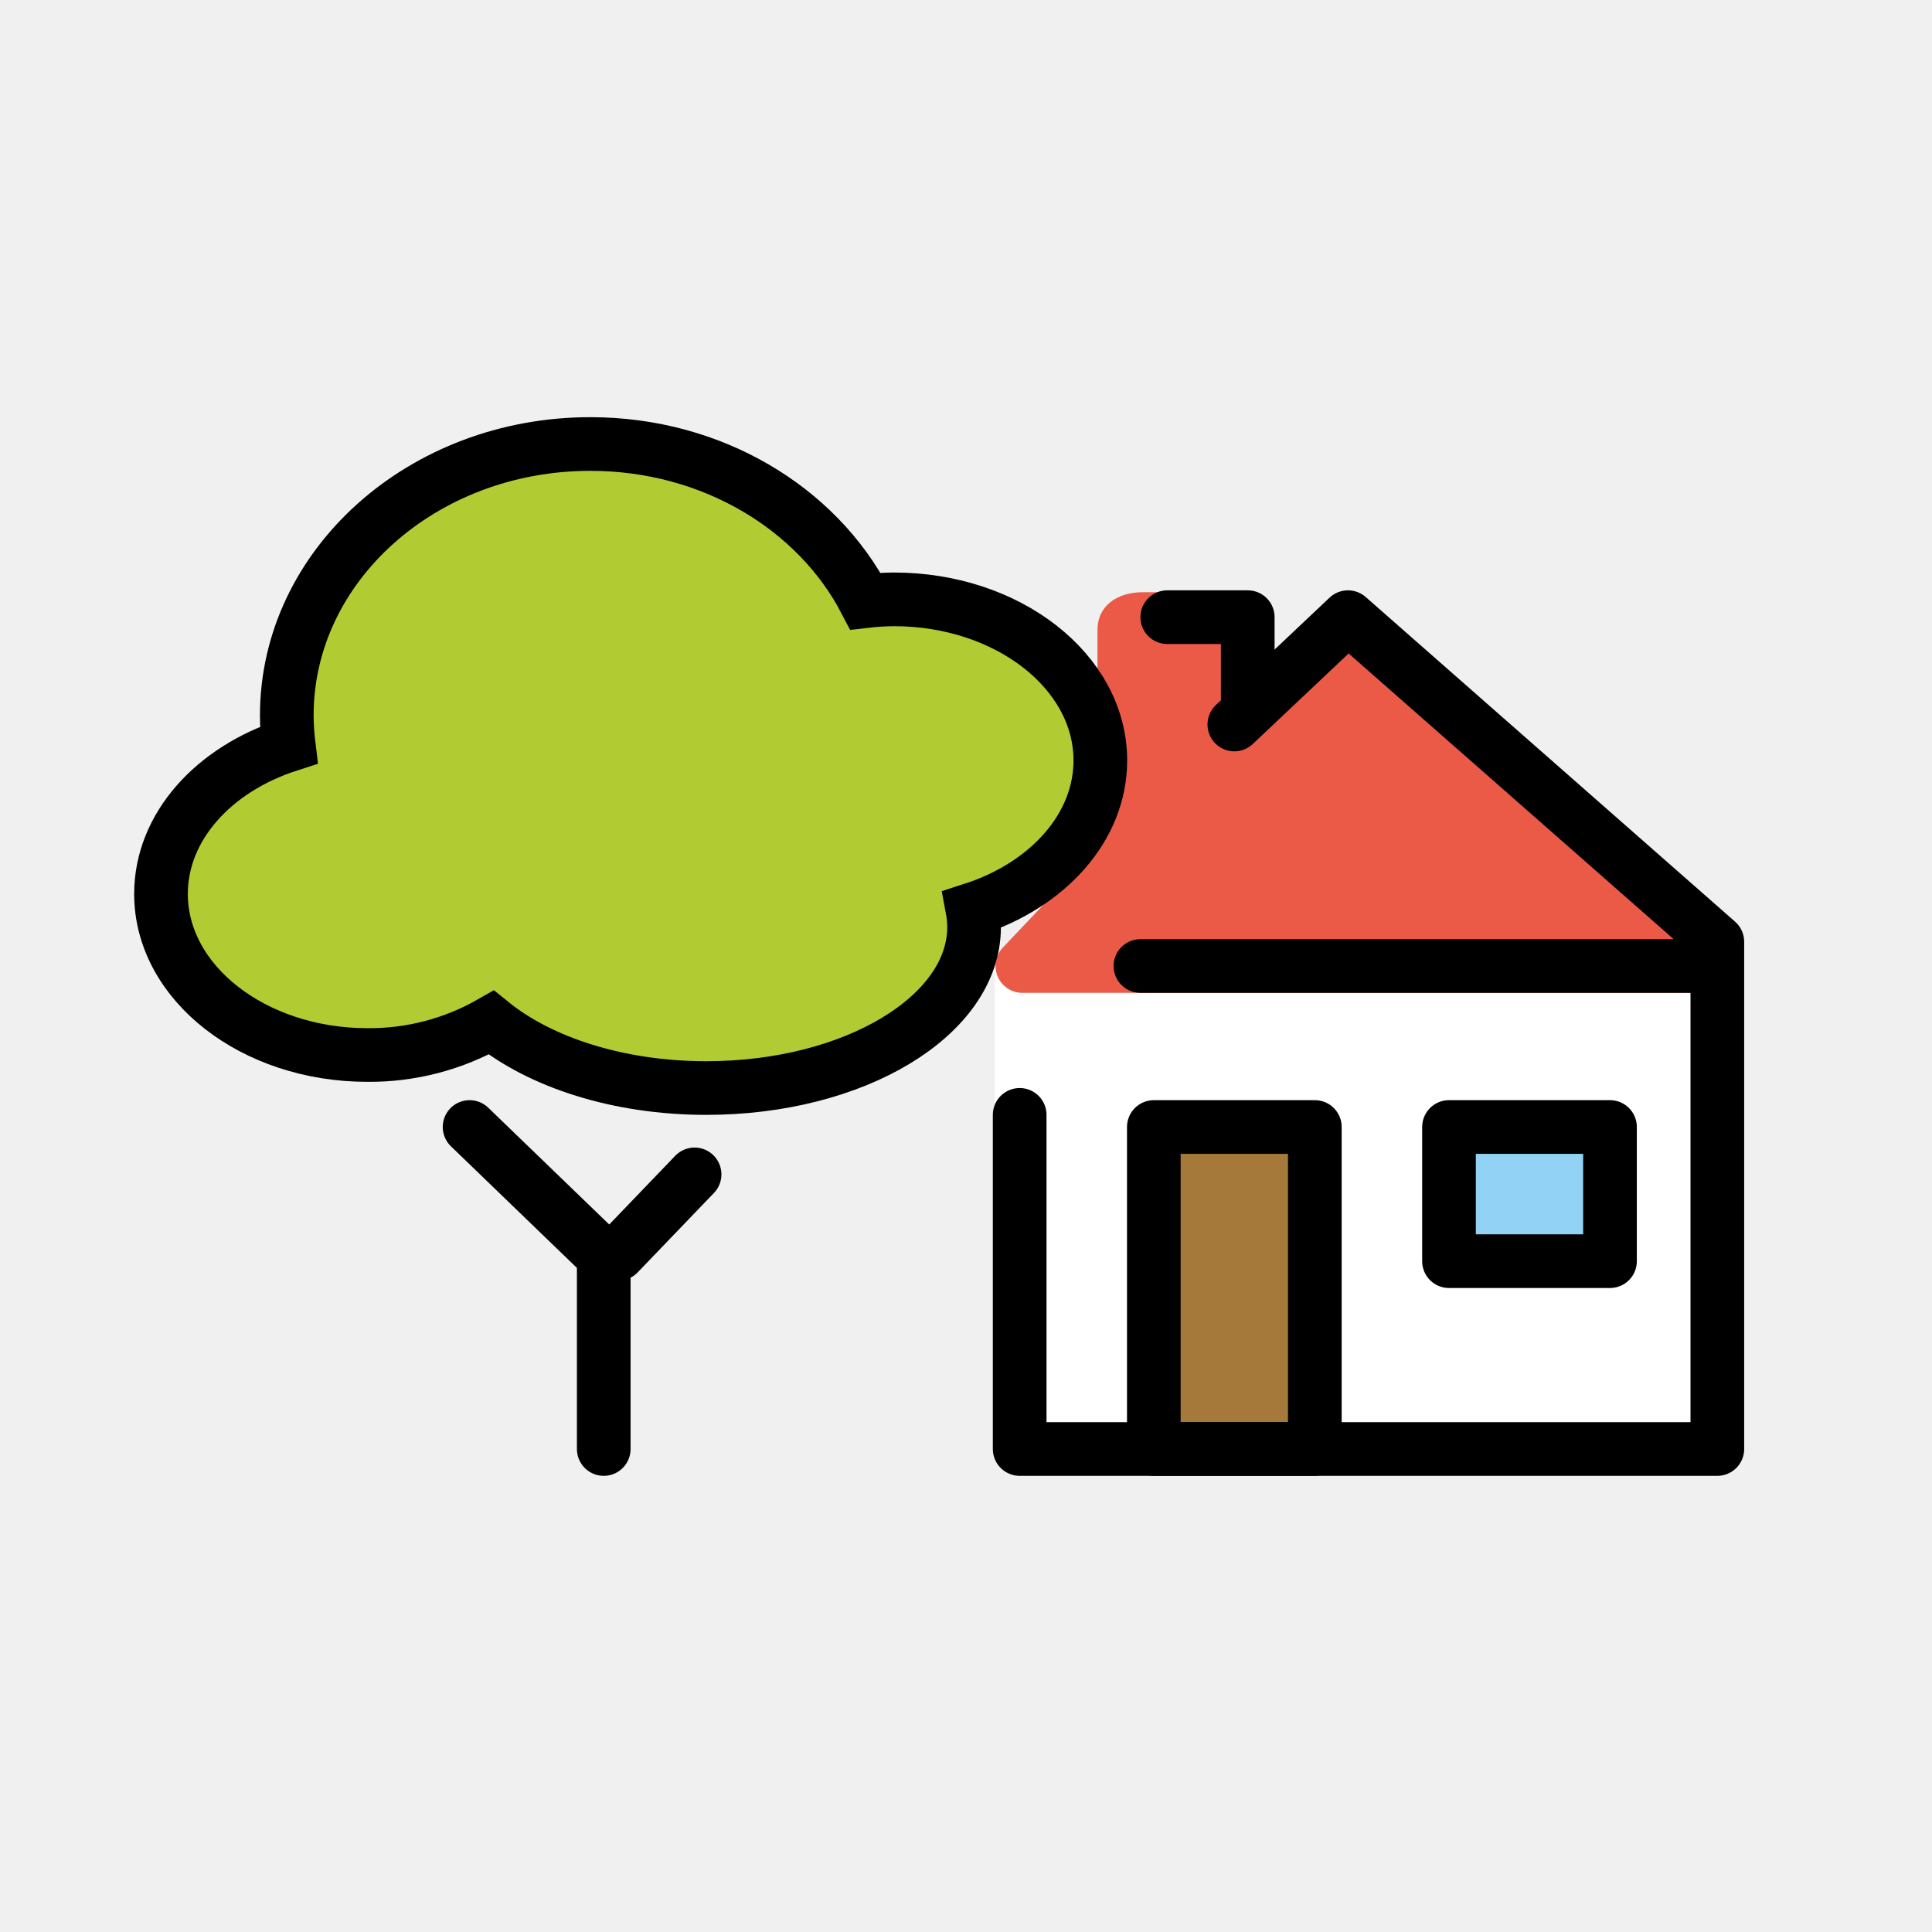
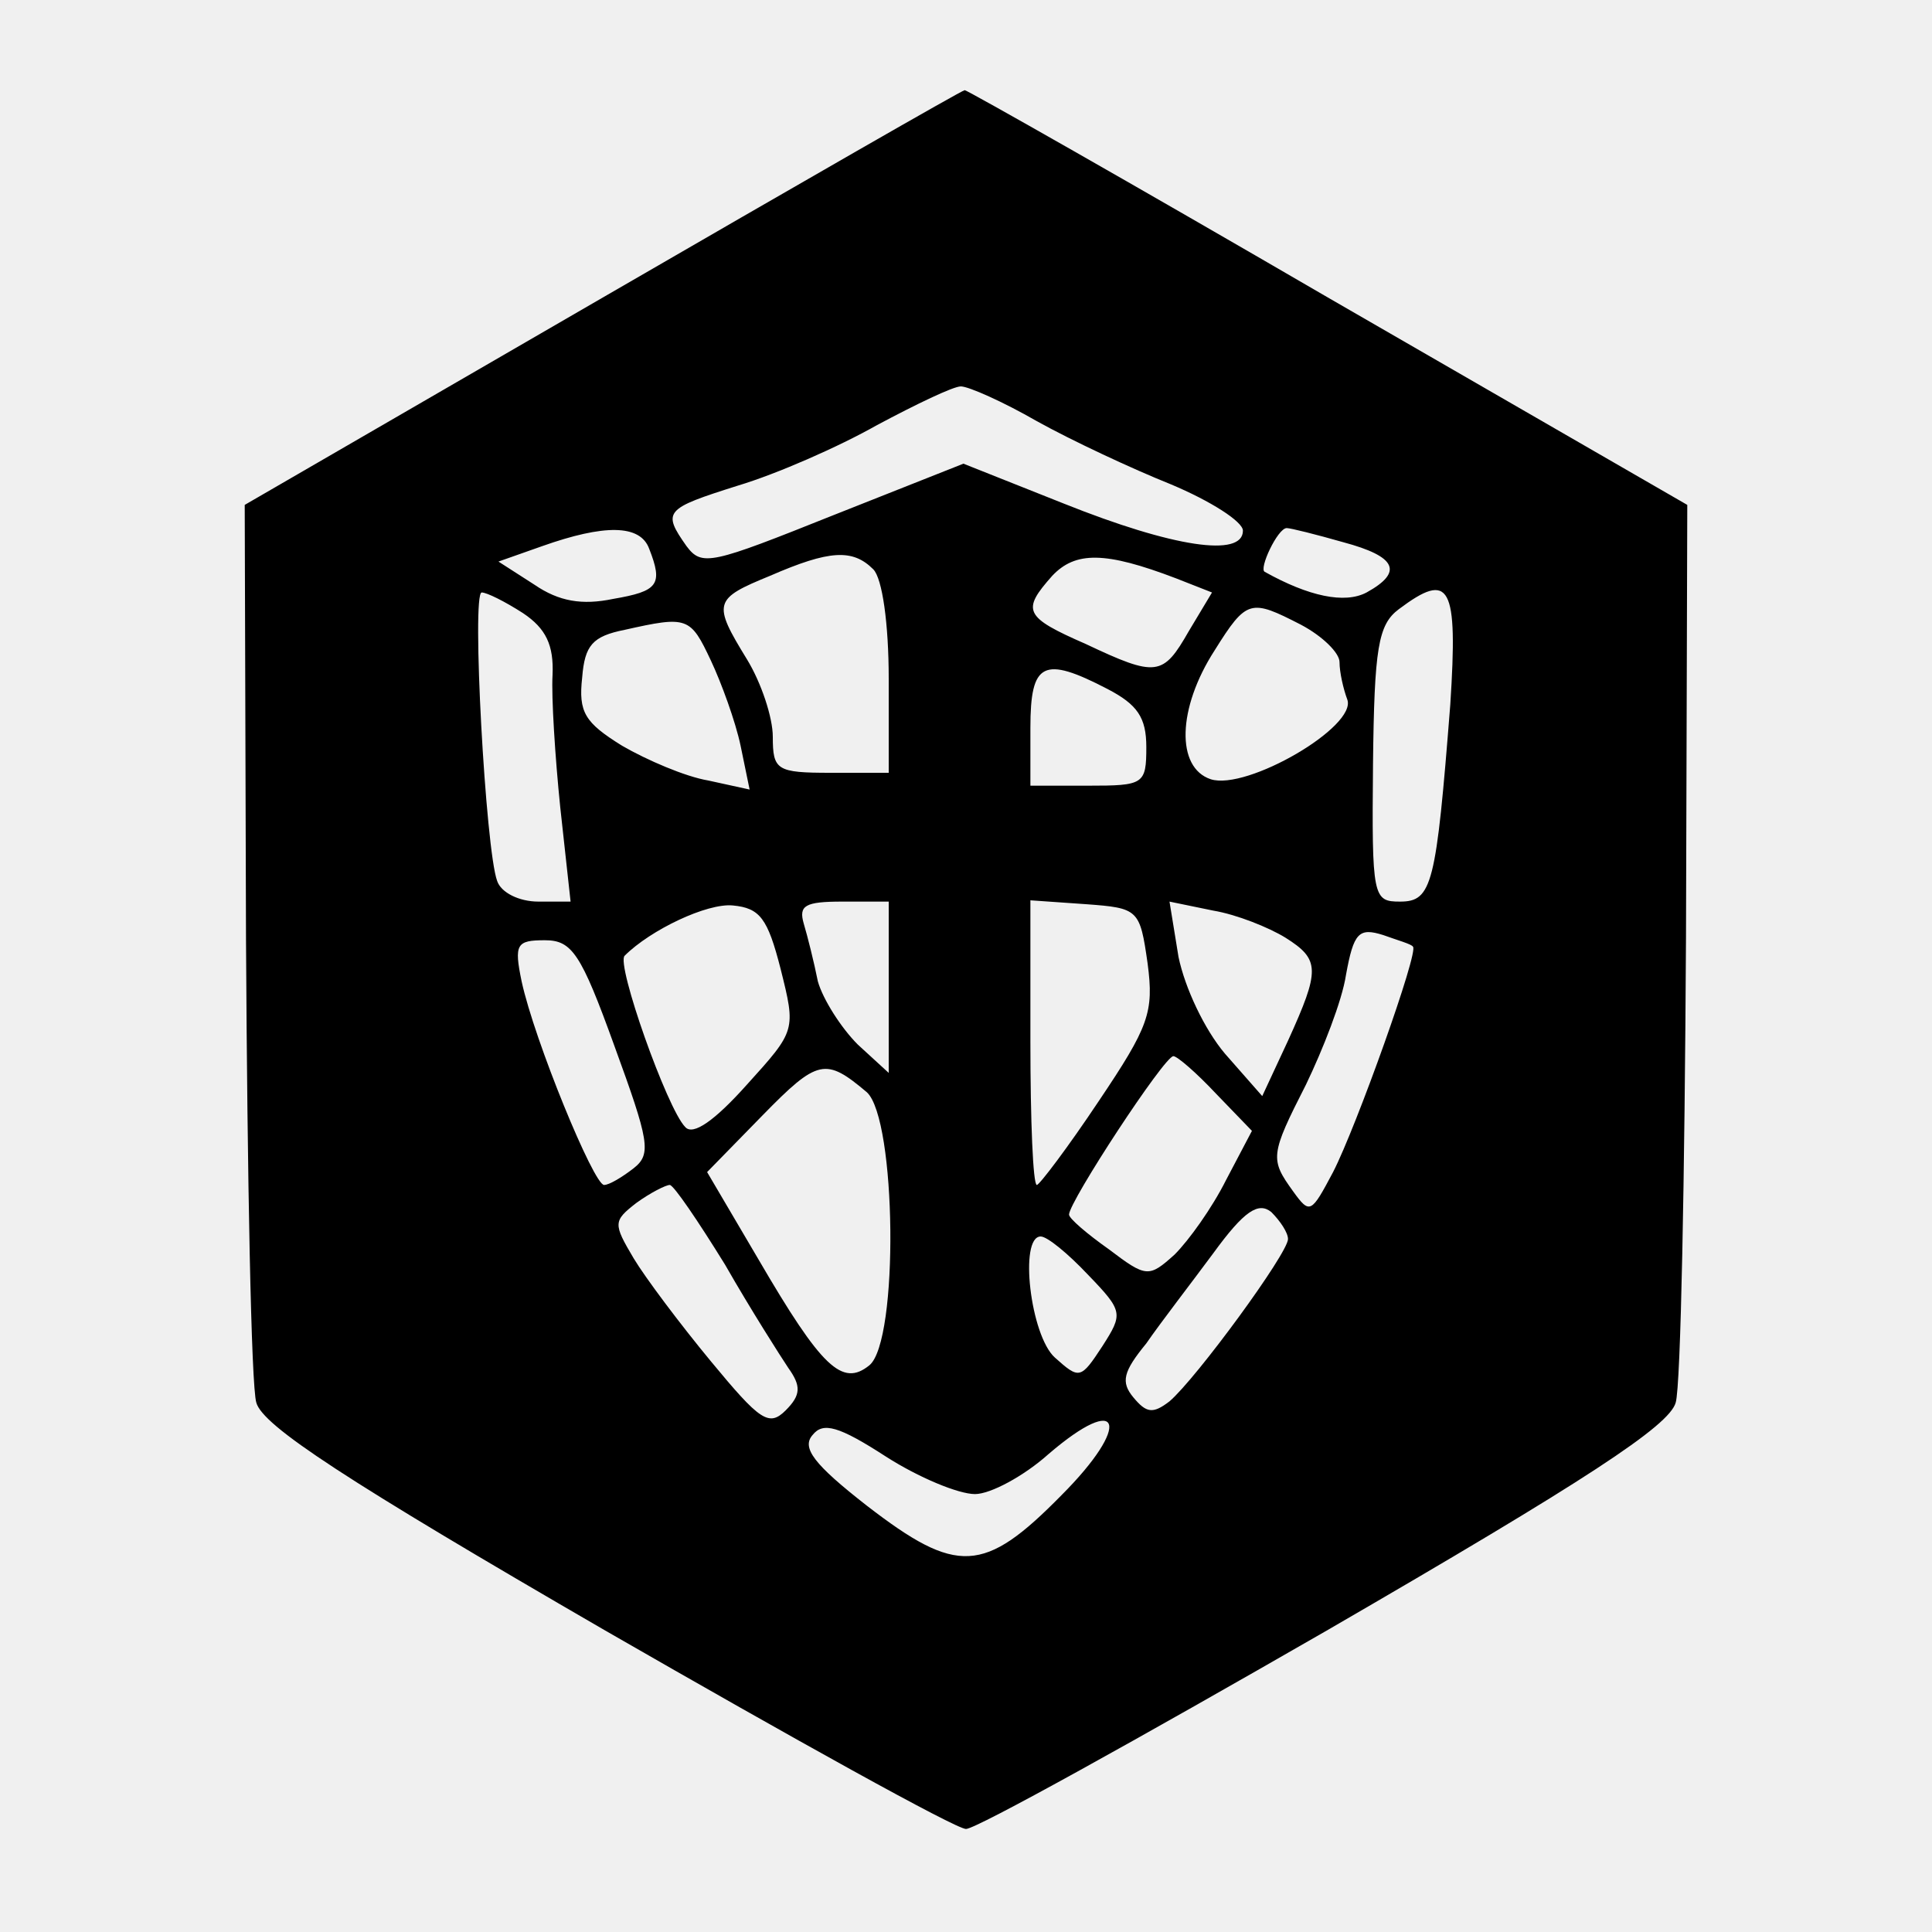
- <svg xmlns="http://www.w3.org/2000/svg" id="emoji" viewBox="0 0 72 72" version="1.1">
-   <g id="color">
-     <rect x="37.075" y="36.053" width="26.884" height="18.114" fill="#FFFFFF" />
-     <polygon fill="#EA5A47" stroke="#EA5A47" stroke-linecap="round" stroke-linejoin="round" stroke-miterlimit="10" stroke-width="2" points="50.235,23.2 38.1,36 63.5,36" />
-     <path fill="#EA5A47" d="M47.3,26l-6.4,6.059v-8.573c0-0.931,0.755-1.416,1.686-1.416h3.028 c0.931,0,1.686,0.485,1.686,1.416C47.3,23.486,47.3,26,47.3,26z" />
-     <rect x="43" y="42" width="6" height="12" fill="#A57939" />
-     <rect x="54" y="42" width="6" height="5" fill="#92D3F5" />
-     <path fill="#B1CC33" d="M41.006,28.339c0-3.312-3.445-6.003-7.694-6.003c-0.355,0.003-0.71,0.025-1.062,0.066 c-1.8-3.455-5.707-5.855-10.25-5.855c-6.248,0-11.312,4.529-11.312,10.114c0.001,0.369,0.025,0.738,0.07,1.104 C7.966,28.666,6,30.81,6,33.314c0,3.312,3.445,6.003,7.694,6.003c1.615,0.014,3.206-0.402,4.614-1.207 c1.818,1.477,4.726,2.438,8.015,2.438c5.511,0,9.978-2.688,9.978-6.003c-0.001-0.219-0.021-0.438-0.061-0.653 C39.036,32.99,41.006,30.845,41.006,28.339z" />
-   </g>
-   <g id="hair" />
-   <g id="skin" />
-   <g id="skin-shadow" />
-   <g id="line">
-     <polyline fill="none" stroke="#000000" stroke-linecap="round" stroke-linejoin="round" stroke-miterlimit="10" stroke-width="2" points="46,27 50.235,23 64,35.098 64,54 38,54 38,41.548" />
-     <rect x="43" y="42" width="6" height="12" fill="none" stroke="#000000" stroke-linecap="round" stroke-linejoin="round" stroke-miterlimit="10" stroke-width="2" />
-     <rect x="54" y="42" width="6" height="5" fill="none" stroke="#000000" stroke-linecap="round" stroke-linejoin="round" stroke-miterlimit="10" stroke-width="2" />
-     <polyline fill="none" stroke="#000000" stroke-linecap="round" stroke-linejoin="round" stroke-miterlimit="10" stroke-width="2" points="43.5,23 46.5,23 46.5,26" />
-     <path fill="none" stroke="#000000" stroke-miterlimit="10" stroke-width="2" d="M31.245,39.34" />
-     <polyline fill="none" stroke="#000000" stroke-linecap="round" stroke-linejoin="round" stroke-width="2" points="22.5,54 22.5,46.827 17.5,42" />
-     <line x1="23.041" x2="25.885" y1="46.727" y2="43.766" fill="none" stroke="#000000" stroke-linecap="round" stroke-linejoin="round" stroke-width="2" />
-     <path fill="none" stroke="#000000" stroke-linecap="round" stroke-miterlimit="10" stroke-width="2" d="M41.006,28.339 c0-3.312-3.445-6.003-7.694-6.003c-0.355,0.003-0.71,0.025-1.062,0.066c-1.8-3.455-5.707-5.855-10.25-5.855 c-6.248,0-11.312,4.529-11.312,10.114c0.001,0.369,0.025,0.738,0.07,1.104C7.966,28.666,6,30.81,6,33.314 c0,3.312,3.445,6.003,7.694,6.003c1.615,0.014,3.206-0.402,4.614-1.207c1.818,1.477,4.726,2.438,8.015,2.438 c5.511,0,9.978-2.688,9.978-6.003c-0.001-0.219-0.021-0.438-0.061-0.653 C39.036,32.99,41.006,30.845,41.006,28.339z" />
-     <line x1="63.5" x2="42.5" y1="36" y2="36" fill="none" stroke="#000000" stroke-linecap="round" stroke-linejoin="round" stroke-miterlimit="10" stroke-width="2" />
+ <svg xmlns="http://www.w3.org/2000/svg" version="1.0" width="150pt" height="150pt" viewBox="0 0 150 150" preserveAspectRatio="xMidYMid meet">
+   <g transform="translate(0,150) scale(0.1,-0.1)" fill="#000000" stroke="none">
+     <path d="M468 1269 l-278 -161 1 -337 c1 -185 4 -347 8 -360 5 -18 69 -60 271 -177 146 -84 272 -154 280 -154 8 0 134 70 280 154 202 117 266 159 271 177 4 13 7 175 8 361 l1 336 -279 161 c-153 89 -280 161 -282 161 -2 0 -129 -73 -281 -161z m337 -96 c27 -15 74 -37 104 -49 31 -13 56 -29 56 -36 0 -21 -54 -13 -139 21 l-78 31 -101 -40 c-95 -38 -102 -40 -114 -24 -19 27 -17 29 40 47 30 9 78 30 108 47 30 16 59 30 65 30 6 0 33 -12 59 -27z m-301 -99 c11 -28 7 -33 -28 -39 -24 -5 -42 -2 -61 11 l-28 18 34 12 c48 17 76 17 83 -2z m539 5 c41 -11 47 -23 18 -39 -17 -9 -45 -3 -79 16 -5 2 10 34 17 34 3 0 23 -5 44 -11z m-365 -21 c7 -7 12 -42 12 -85 l0 -73 -45 0 c-42 0 -45 2 -45 28 0 15 -9 42 -20 60 -27 44 -26 47 18 65 46 20 64 21 80 5z m235 -7 l28 -11 -18 -30 c-20 -35 -25 -36 -80 -10 -48 21 -50 26 -26 53 18 19 41 19 96 -2z m-507 -27 c18 -12 24 -25 23 -48 -1 -17 2 -64 6 -103 l8 -73 -25 0 c-15 0 -29 7 -32 16 -9 24 -20 224 -12 224 4 0 18 -7 32 -16z m720 -71 c-11 -140 -14 -153 -39 -153 -21 0 -22 3 -21 107 1 90 4 108 20 120 40 30 46 19 40 -74z m-116 62 c17 -9 30 -22 30 -29 0 -8 3 -21 6 -29 8 -21 -78 -71 -106 -62 -27 9 -26 55 3 100 25 40 28 40 67 20z m-458 -28 c8 -17 19 -47 23 -66 l7 -34 -32 7 c-18 3 -48 16 -67 27 -29 18 -34 26 -31 53 2 25 8 32 33 37 49 11 51 10 67 -24z m308 -22 c23 -12 30 -22 30 -45 0 -29 -2 -30 -45 -30 l-45 0 0 45 c0 51 10 56 60 30z m-254 -217 c12 -48 12 -48 -26 -90 -25 -28 -42 -40 -48 -33 -14 14 -54 127 -47 133 20 20 64 41 84 39 21 -2 27 -10 37 -49z m84 -15 l0 -66 -24 22 c-13 13 -27 35 -31 49 -3 15 -8 35 -11 45 -4 14 1 17 30 17 l36 0 0 -67z m201 19 c5 -38 1 -49 -38 -107 -24 -36 -46 -65 -48 -65 -3 0 -5 50 -5 111 l0 110 43 -3 c41 -3 42 -4 48 -46z m107 20 c27 -17 27 -25 2 -80 l-20 -43 -29 33 c-16 19 -31 51 -36 75 l-7 43 34 -7 c18 -3 43 -13 56 -21z m99 -7 c5 -3 -44 -140 -62 -175 -17 -32 -18 -33 -31 -15 -18 25 -18 28 10 83 13 27 28 65 31 85 6 33 10 37 29 31 11 -4 22 -7 23 -9z m-620 -77 c27 -74 29 -84 15 -95 -9 -7 -19 -13 -23 -13 -8 0 -54 112 -64 158 -6 29 -4 32 18 32 21 0 28 -10 54 -82z m196 -36 c23 -21 25 -193 2 -212 -21 -17 -37 -2 -86 82 l-40 68 43 44 c43 44 49 45 81 18z m271 -1 l28 -29 -20 -38 c-11 -22 -29 -47 -40 -58 -20 -18 -22 -18 -51 4 -17 12 -31 24 -31 27 0 10 74 123 81 123 3 0 18 -13 33 -29z m-381 -133 c20 -35 43 -71 49 -80 10 -14 10 -21 -2 -33 -13 -13 -20 -8 -58 38 -24 29 -51 65 -60 80 -16 27 -16 29 2 43 11 8 23 14 26 14 3 0 22 -28 43 -62z m437 20 c0 -11 -71 -108 -92 -126 -13 -10 -18 -9 -28 3 -10 12 -8 20 10 42 11 16 35 47 52 70 24 33 35 40 45 32 7 -7 13 -16 13 -21z m-155 -28 c27 -28 27 -30 11 -55 -17 -26 -18 -26 -37 -9 -19 17 -28 94 -11 94 5 0 21 -13 37 -30z m-88 -170 c12 0 38 14 57 31 57 49 65 23 10 -32 -60 -61 -81 -62 -151 -8 -41 32 -51 45 -42 55 8 10 20 7 57 -17 25 -16 56 -29 69 -29z" />
  </g>
</svg>
